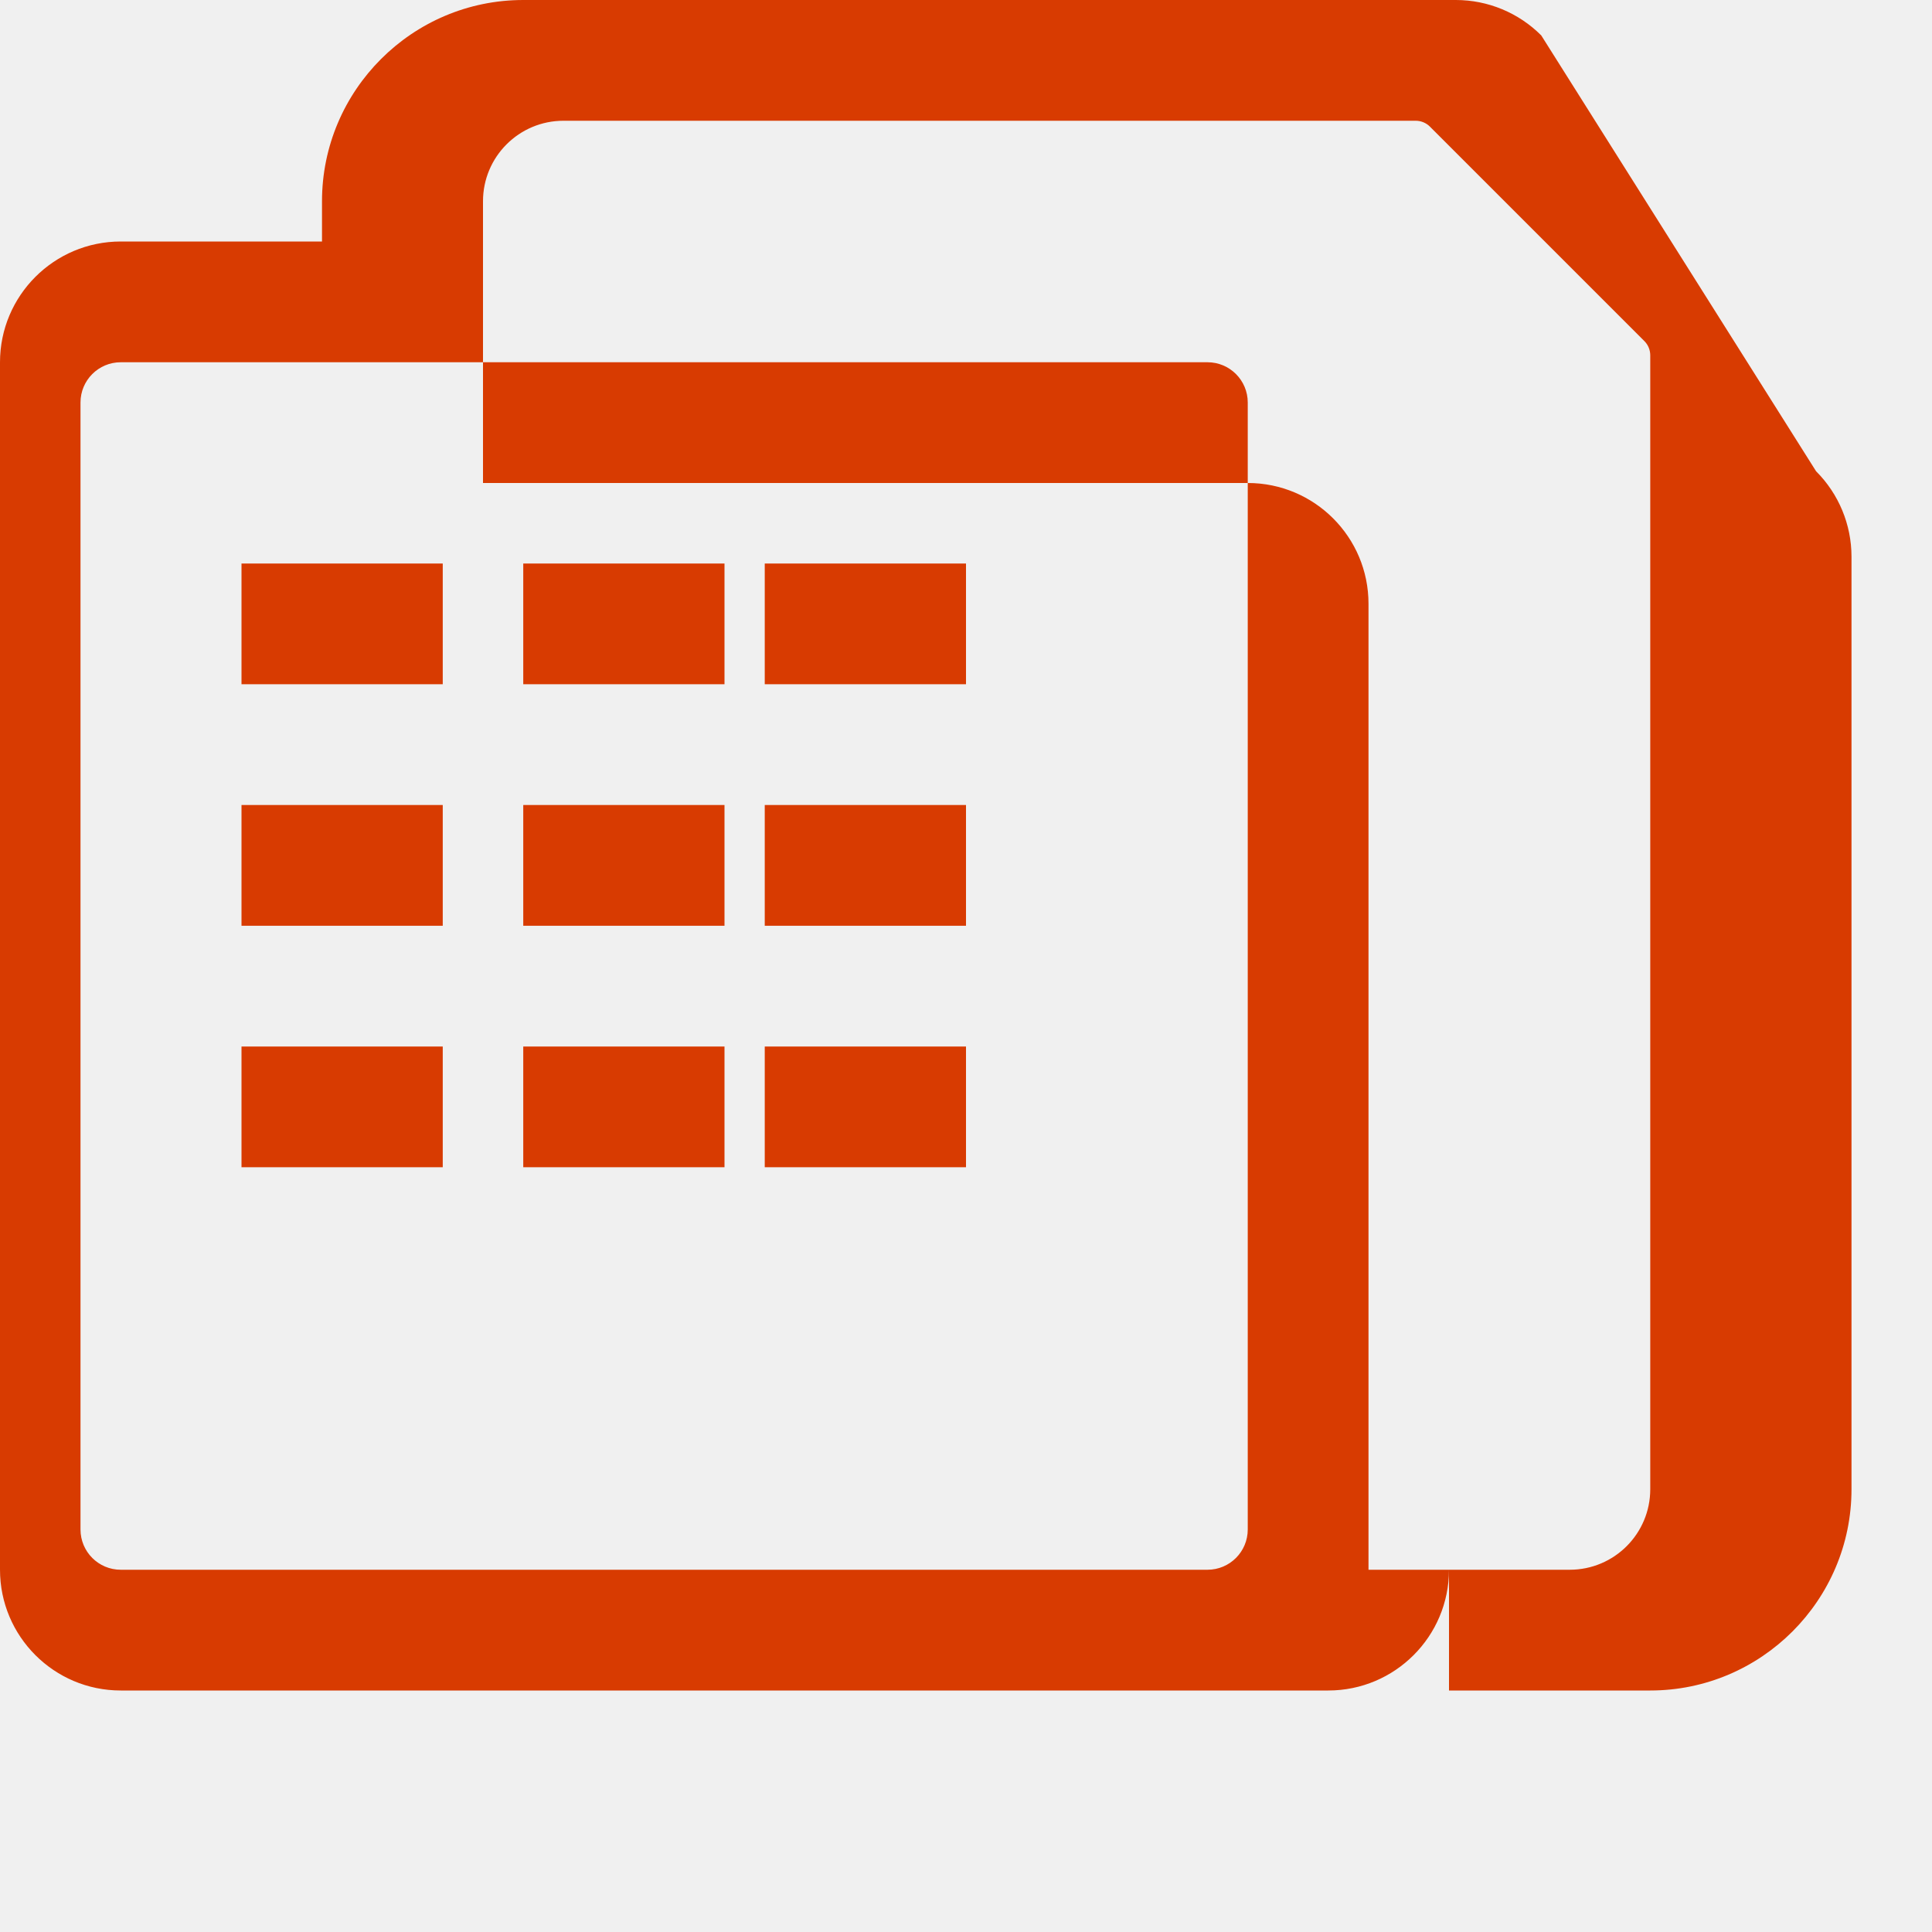
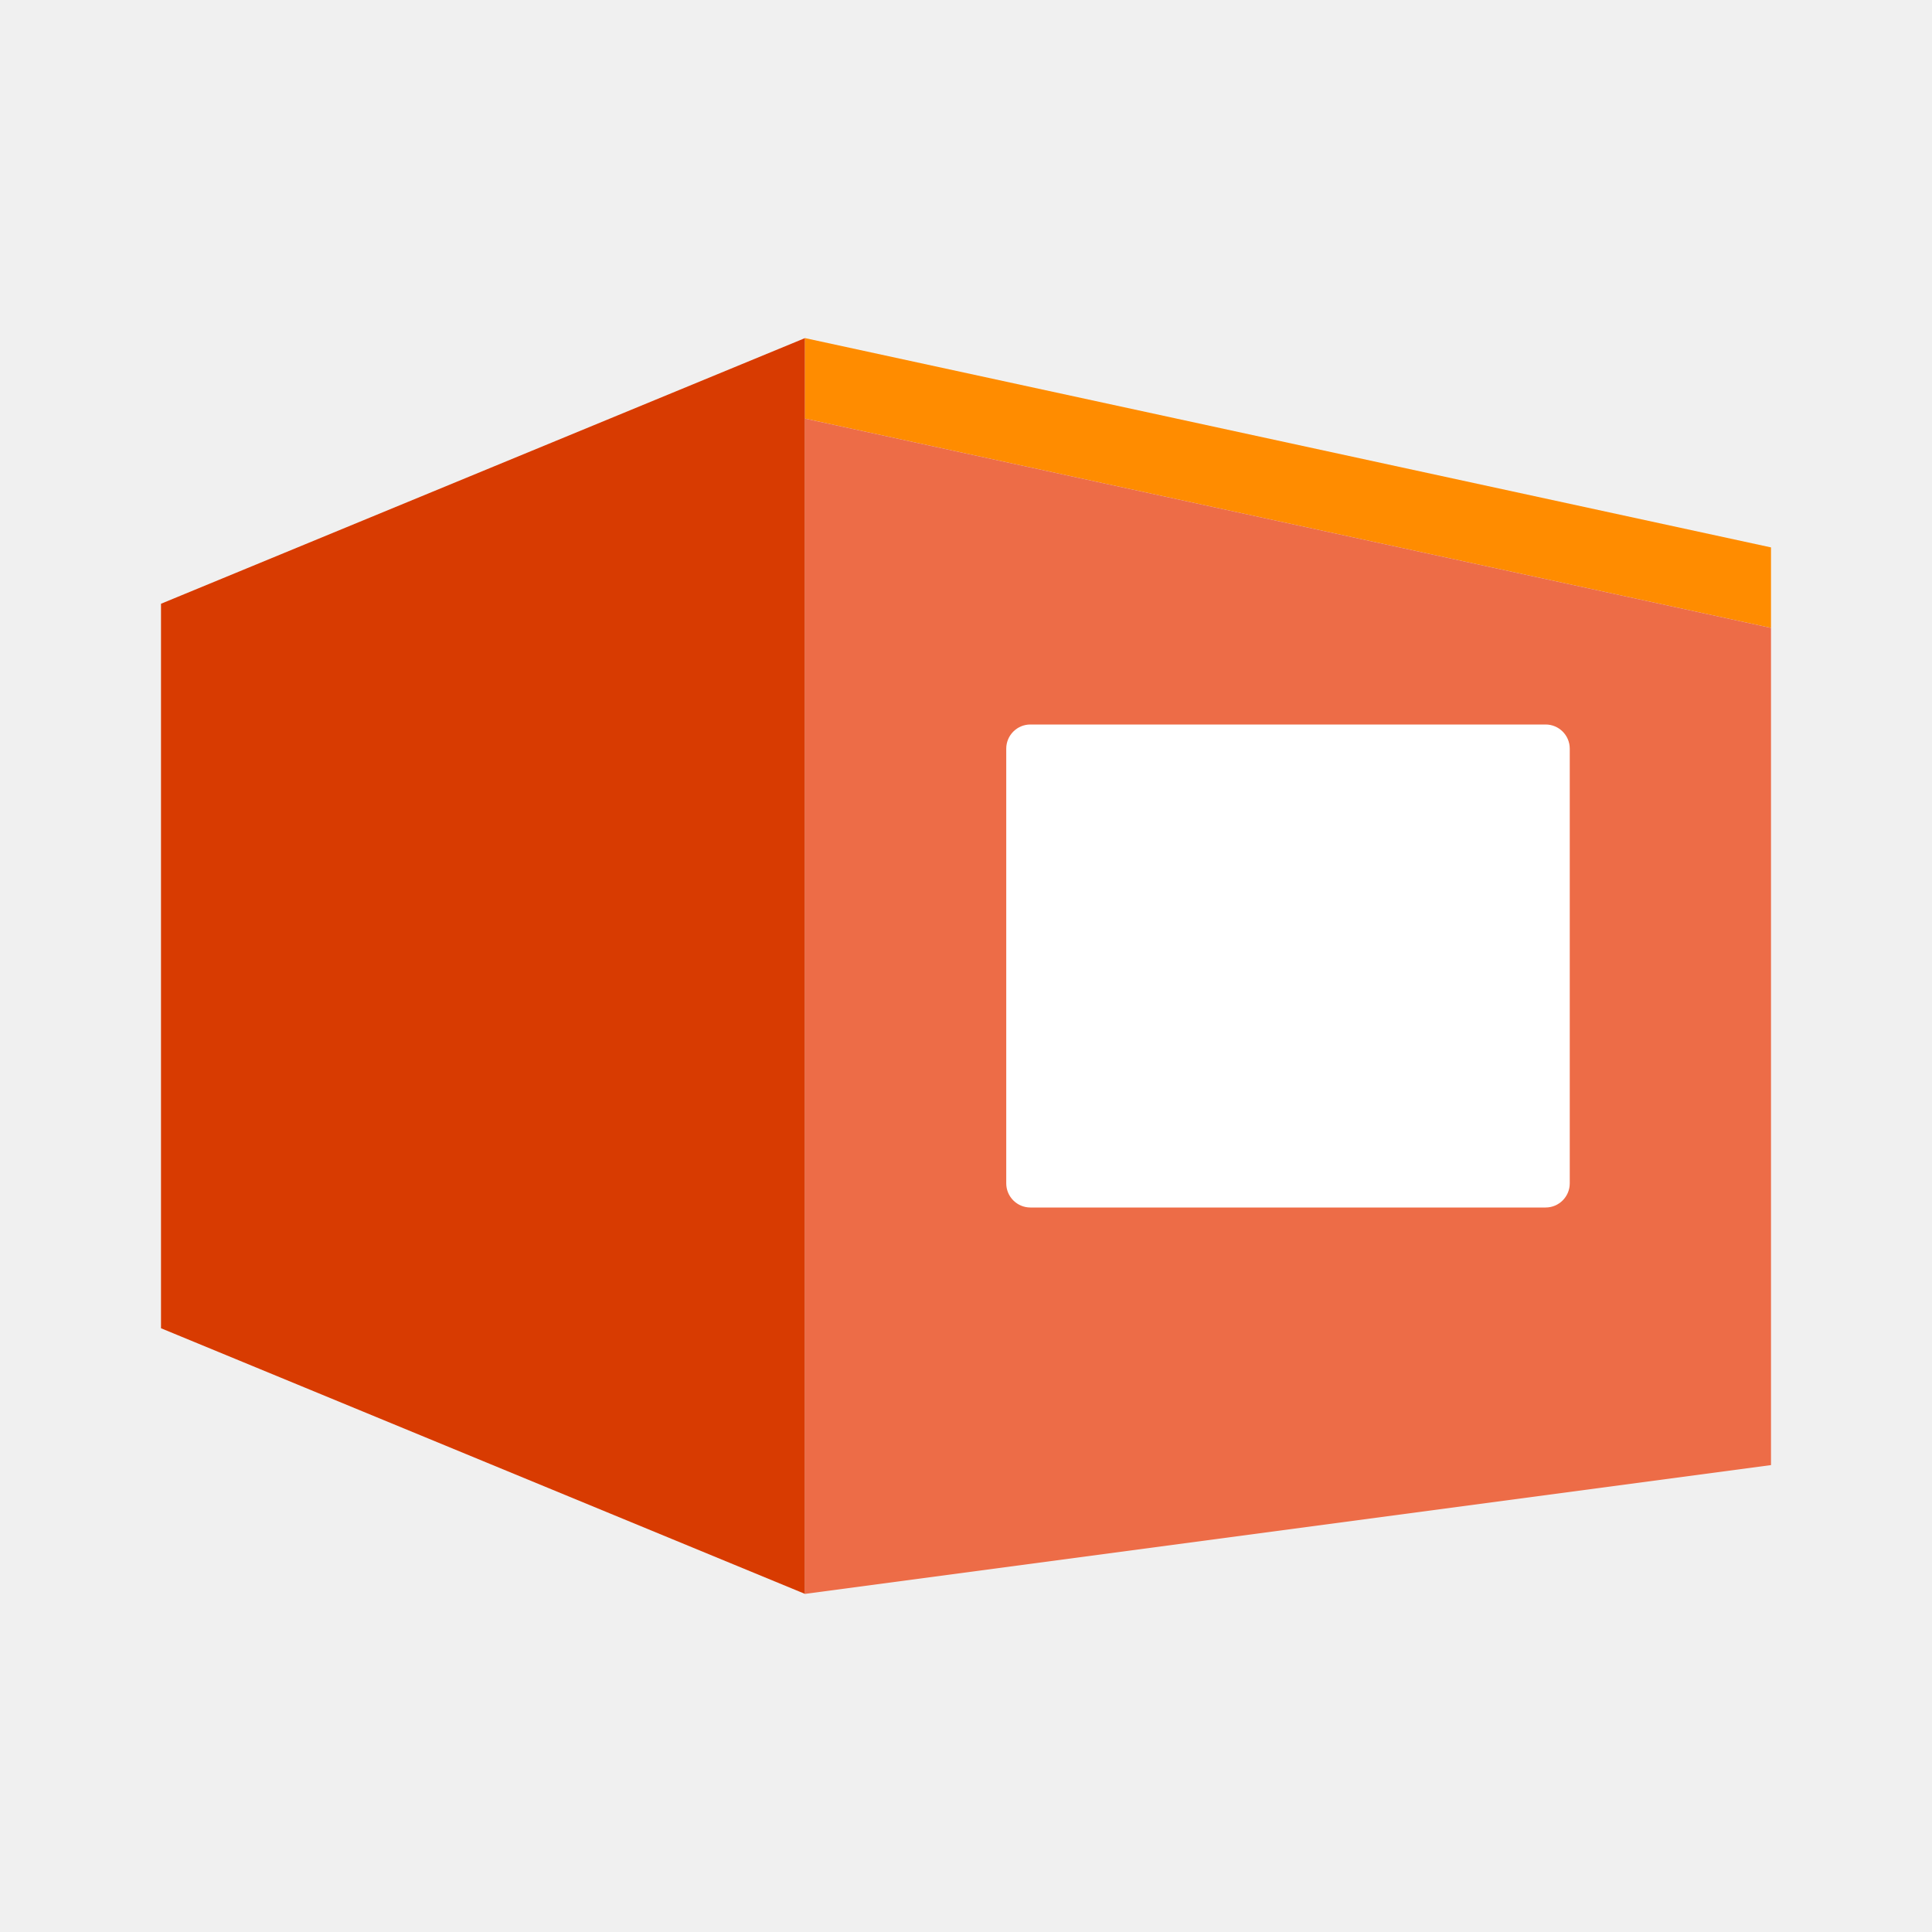
- <svg xmlns="http://www.w3.org/2000/svg" role="img" viewBox="0 0 24 24" fill="#D83B01">
-   <path d="M6.5 0C5.122 0 4 1.122 4 2.5V3H1.5C.672 3 0 3.672 0 4.5v15c0 .828.672 1.5 1.5 1.5H16.5c.828 0 1.5-.672 1.5-1.5V21h2.5c1.378 0 2.5-1.122 2.5-2.5V6.914a1.5 1.5 0 0 0-.44-1.06L19.146.44A1.5 1.5 0 0 0 18.086 0zm0 1.5h11.086c.066 0 .13.026.177.073l2.664 2.664a.25.25 0 0 1 .073.177V18.5a1 1 0 0 1-1 1H17V7.5a1.5 1.5 0 0 0-1.5-1.5H6V2.5a1 1 0 0 1 1-1zM1.5 4.5H15a.5.5 0 0 1 .5.5v14a.5.5 0 0 1-.5.5H1.5a.5.5 0 0 1-.5-.5V5a.5.5 0 0 1 .5-.5zM3 7v1.5h2.5V7zm3.5 0v1.5H9V7zm3 0v1.5h2.5V7zM3 10v1.5h2.5V10zm3.5 0v1.5H9V10zm3 0v1.5h2.5V10zM3 13v1.5h2.5V13zm3.5 0v1.5H9V13zm3 0v1.5h2.5V13z" />
+ <svg xmlns="http://www.w3.org/2000/svg" viewBox="0 0 24 24" role="img" aria-label="Microsoft Office">
+   <path d="M2 7.5 L10 4.2 L10 19.8 L2 16.5 Z" fill="#D83B01" />
+   <path d="M10 4.2 L22 6.8 L22 7.8 L10 5.2 Z" fill="#FF8C00" />
+   <path d="M10 5.2 L22 7.8 L22 18.2 L10 19.8 Z" fill="#ED6C47" />
+   <rect x="12.5" y="9" width="7" height="6" rx="0.3" fill="white" />
</svg>
